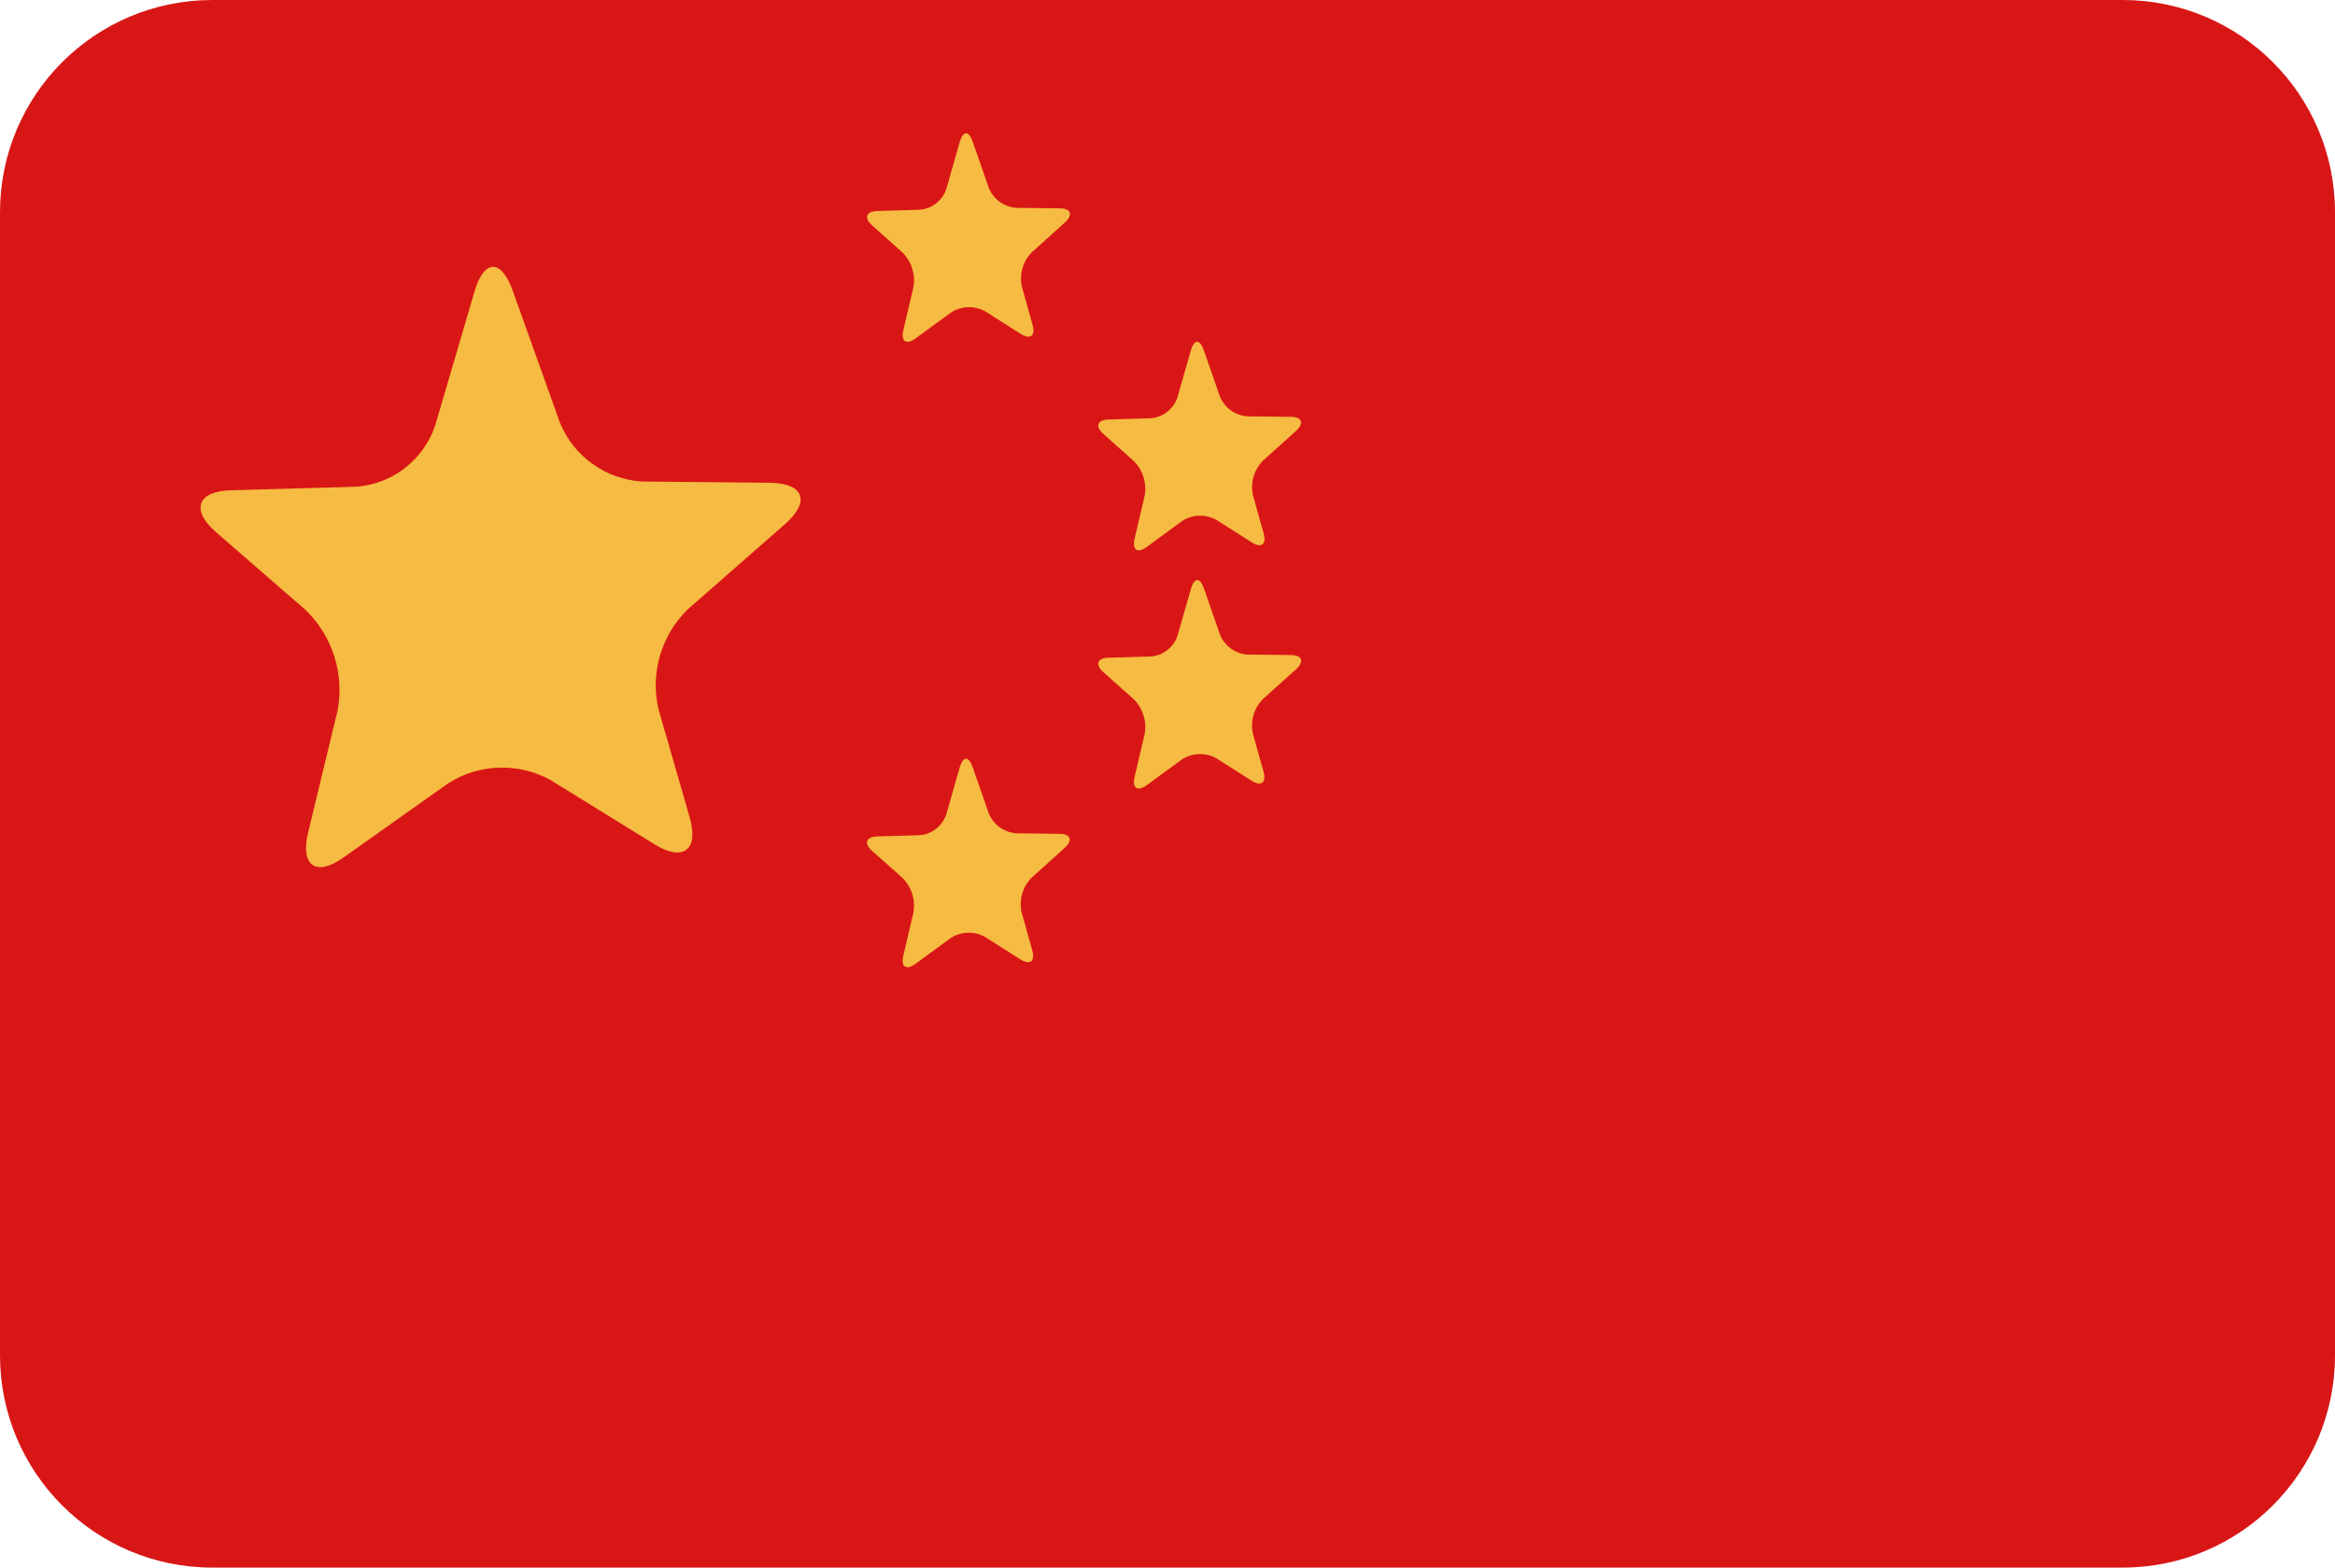
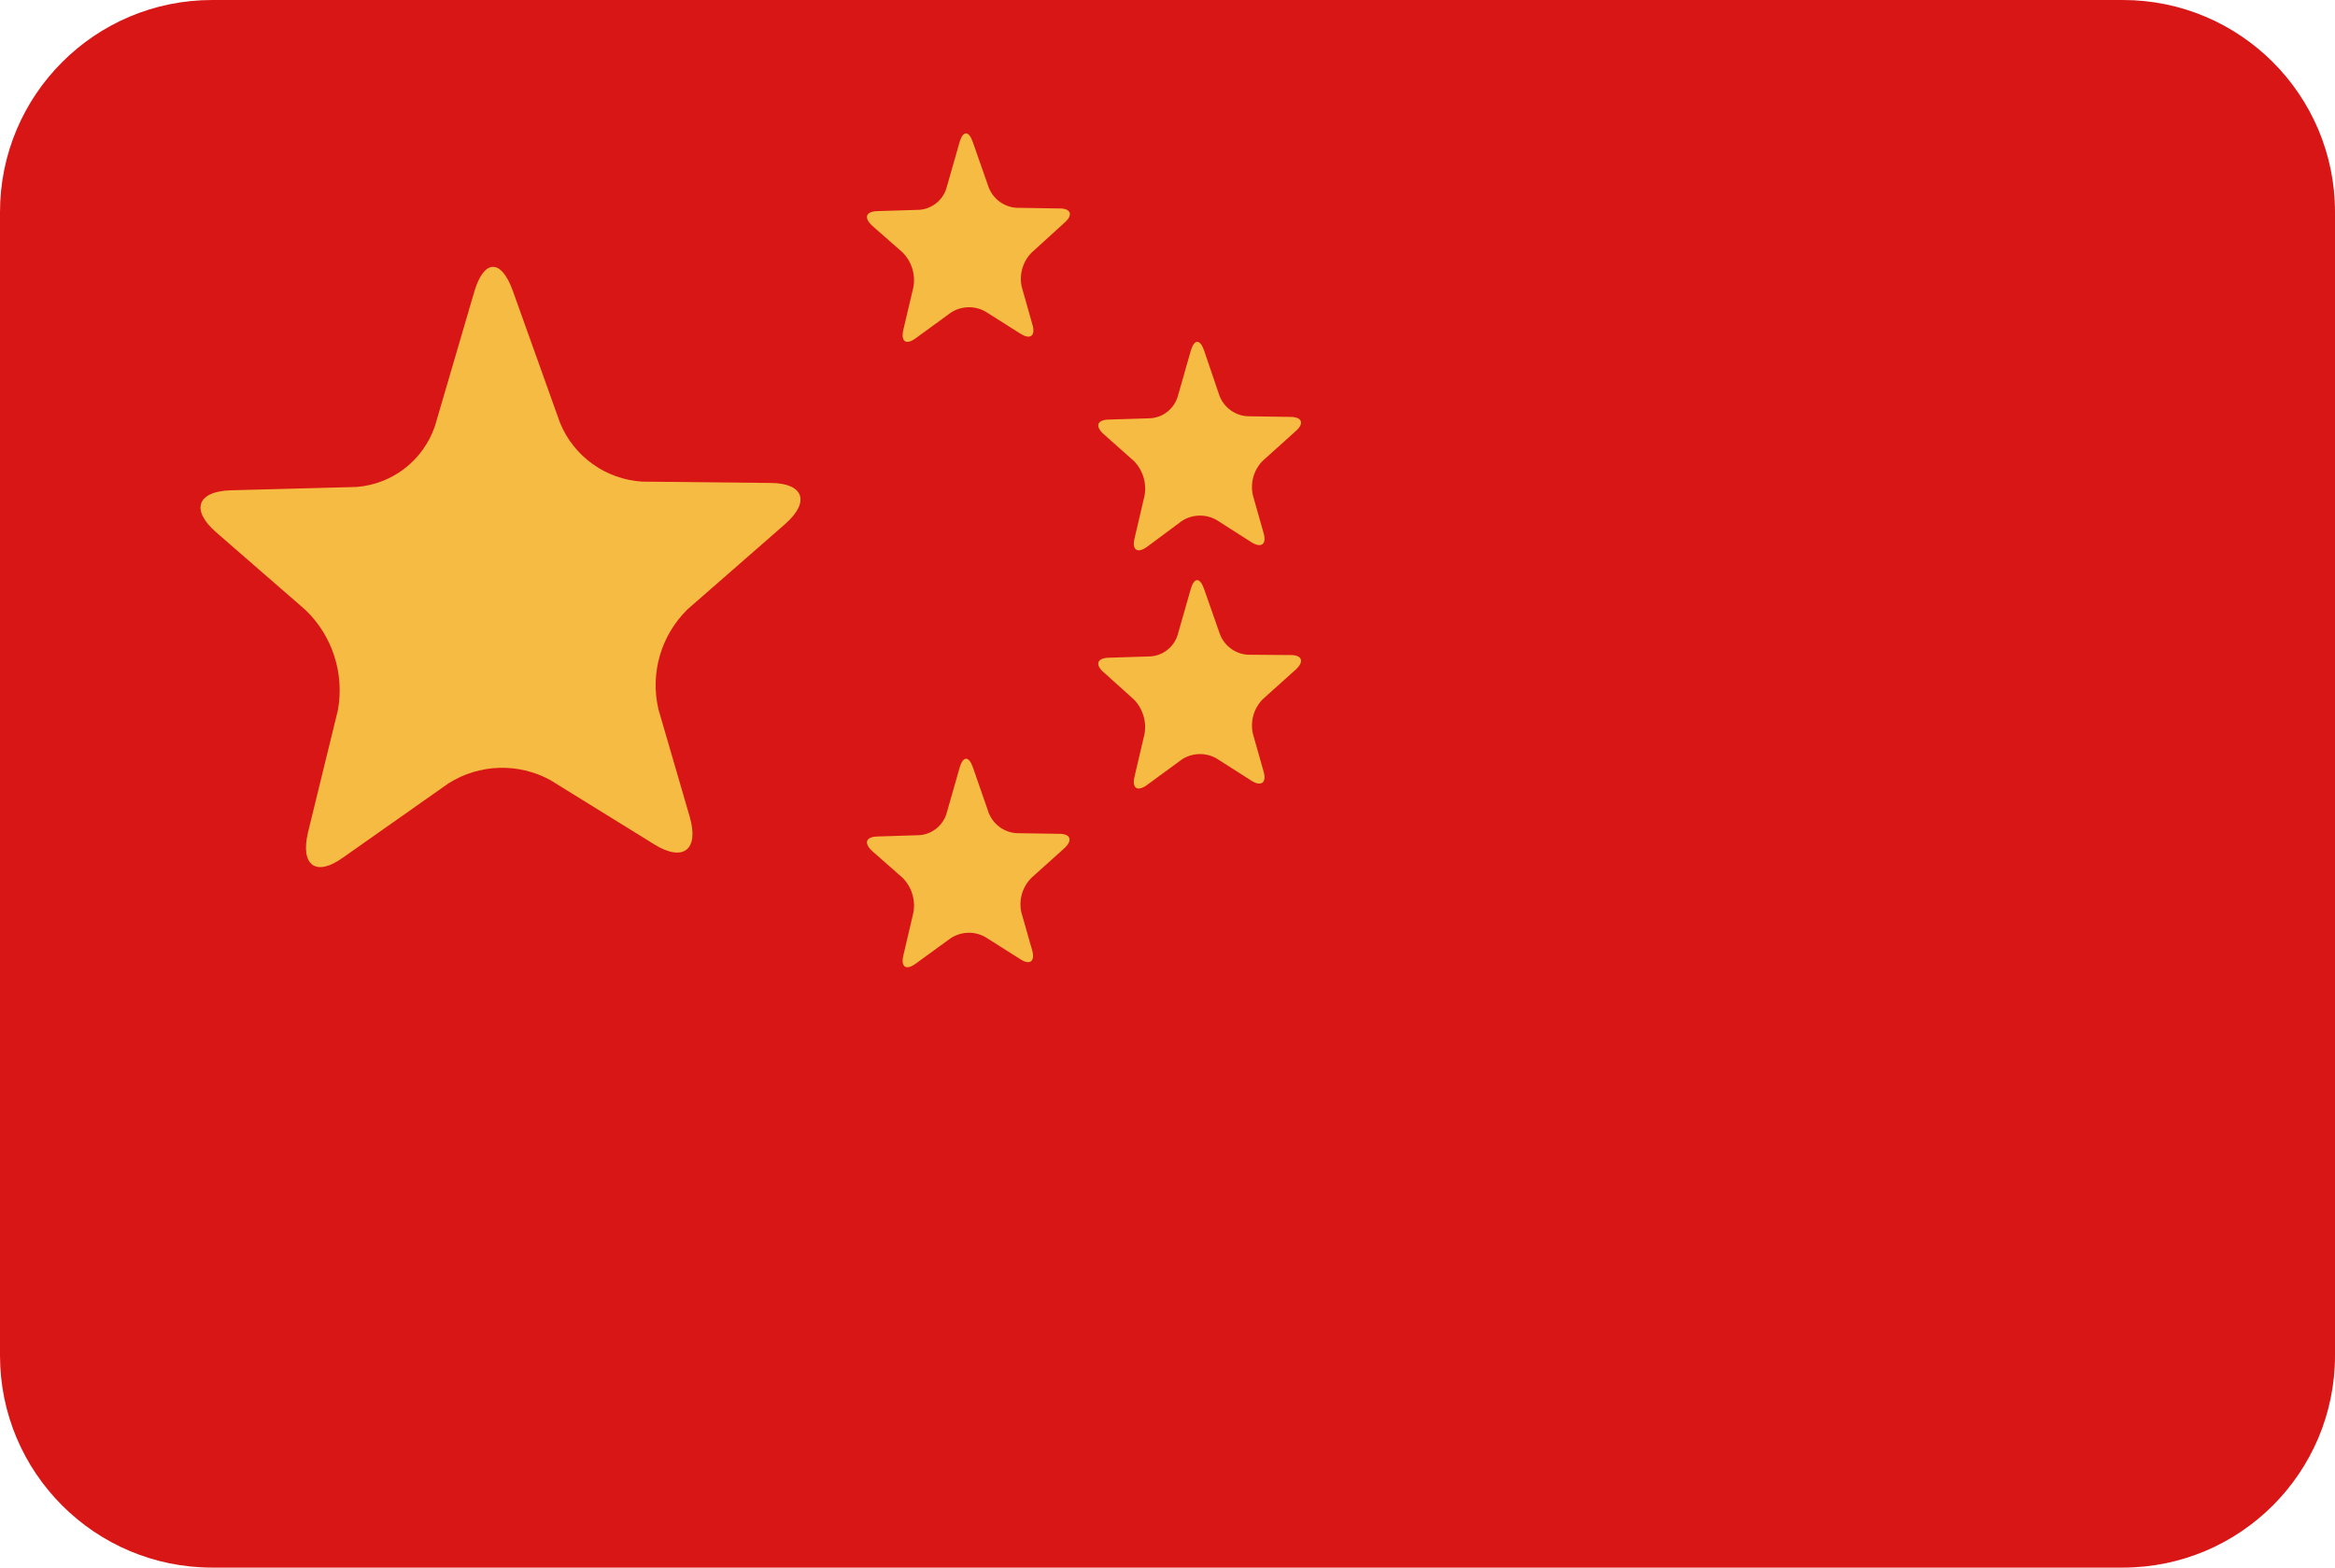
- <svg xmlns="http://www.w3.org/2000/svg" id="China" width="70" height="47" viewBox="0 0 70 47">
+ <svg xmlns="http://www.w3.org/2000/svg" id="China" width="70" height="47">
  <defs>
    <style>
-       .cls-1 {
-         fill: #d91616;
-       }
- 
-       .cls-2 {
-         fill: #f6bb42;
-         fill-rule: evenodd;
-       }
+       .cls-2{fill:#f6bb42;fill-rule:evenodd}
    </style>
  </defs>
-   <rect id="Rounded_Rectangle_7_copy" data-name="Rounded Rectangle 7 copy" class="cls-1" width="70" height="47" rx="6.364" ry="6.364" />
-   <path id="Shape_2_copy_9" data-name="Shape 2 copy 9" class="cls-2" d="M10.3,25.708c-0.825.586-1.3,0.256-1.066-.733l0.889-3.683a3.336,3.336,0,0,0-.958-3L6.478,15.957c-0.766-.663-0.567-1.229.442-1.257l3.768-.107a2.708,2.708,0,0,0,2.355-1.827l1.181-4.023c0.286-.976.8-0.991,1.144-0.034l1.42,3.968a2.846,2.846,0,0,0,2.457,1.76l3.844,0.039c1.009,0.01,1.211.565,0.45,1.233l-2.925,2.564a3.177,3.177,0,0,0-.873,2.991l0.934,3.24c0.282,0.978-.191,1.342-1.052.811L16.5,23.385a3.011,3.011,0,0,0-3.064.1Z" />
-   <path id="Shape_2_copy_10" data-name="Shape 2 copy 10" class="cls-2" d="M27.442,10.149c-0.279.2-.441,0.089-0.36-0.254l0.3-1.279a1.179,1.179,0,0,0-.324-1.043L26.15,6.763c-0.259-.23-0.192-0.427.149-0.437l1.273-.037a0.919,0.919,0,0,0,.8-0.634l0.4-1.4c0.1-.339.27-0.344,0.386-0.012l0.48,1.378a0.963,0.963,0,0,0,.83.611l1.3,0.014c0.341,0,.409.2,0.152,0.428l-0.988.89a1.124,1.124,0,0,0-.295,1.039l0.315,1.125c0.1,0.339-.065.466-0.355,0.281l-1.055-.67a0.993,0.993,0,0,0-1.035.034Z" />
-   <path id="Shape_2_copy_11" data-name="Shape 2 copy 11" class="cls-2" d="M27.442,28.9c-0.279.2-.441,0.089-0.36-0.254l0.3-1.279a1.179,1.179,0,0,0-.324-1.043l-0.909-.809c-0.259-.23-0.192-0.427.149-0.437l1.273-.037a0.919,0.919,0,0,0,.8-0.634l0.4-1.4c0.1-.339.27-0.344,0.386-0.012l0.48,1.378a0.963,0.963,0,0,0,.83.611L31.759,25c0.341,0,.409.2,0.152,0.428l-0.988.89a1.124,1.124,0,0,0-.295,1.039l0.315,1.125c0.1,0.339-.065.466-0.355,0.281l-1.055-.67a0.993,0.993,0,0,0-1.035.034Z" />
-   <path id="Shape_2_copy_12" data-name="Shape 2 copy 12" class="cls-2" d="M34.375,23.542c-0.279.2-.441,0.089-0.36-0.254l0.3-1.279a1.179,1.179,0,0,0-.324-1.043l-0.909-.809c-0.259-.23-0.192-0.427.149-0.437l1.273-.037a0.919,0.919,0,0,0,.8-0.634l0.4-1.4c0.1-.339.27-0.344,0.386-0.012l0.479,1.378a0.963,0.963,0,0,0,.83.611l1.3,0.014c0.341,0,.409.2,0.152,0.428l-0.988.89A1.123,1.123,0,0,0,37.561,22l0.315,1.125c0.1,0.34-.065.466-0.355,0.282l-1.055-.67a0.993,0.993,0,0,0-1.035.034Z" />
-   <path id="Shape_2_copy_13" data-name="Shape 2 copy 13" class="cls-2" d="M34.375,16.4c-0.279.2-.441,0.089-0.36-0.254l0.3-1.279a1.179,1.179,0,0,0-.324-1.043l-0.909-.809c-0.259-.23-0.192-0.427.149-0.437L34.5,12.54a0.919,0.919,0,0,0,.8-0.634l0.4-1.4c0.1-.339.27-0.344,0.386-0.012l0.479,1.378a0.963,0.963,0,0,0,.83.611l1.3,0.014c0.341,0,.409.2,0.152,0.428l-0.988.89a1.123,1.123,0,0,0-.295,1.039l0.315,1.125c0.1,0.339-.065.466-0.355,0.281l-1.055-.67a0.993,0.993,0,0,0-1.035.034Z" />
+   <rect id="Rounded_Rectangle_7_copy" width="70" height="47" fill="#d91616" data-name="Rounded Rectangle 7 copy" rx="6.36" ry="6.36" />
+   <path id="Shape_2_copy_9" d="M10.3 25.7c-.82.6-1.3.26-1.07-.73l.9-3.68a3.34 3.34 0 0 0-.97-3l-2.68-2.33c-.77-.67-.57-1.23.44-1.26l3.77-.1a2.7 2.7 0 0 0 2.35-1.83l1.18-4.03c.29-.97.8-.99 1.15-.03l1.42 3.97a2.85 2.85 0 0 0 2.46 1.76l3.84.04c1 0 1.21.56.45 1.23l-2.93 2.56a3.18 3.18 0 0 0-.87 3l.94 3.23c.28.98-.2 1.35-1.06.82l-3.12-1.93a3.01 3.01 0 0 0-3.06.1z" class="cls-2" data-name="Shape 2 copy 9" />
+   <path id="Shape_2_copy_10" d="M27.44 10.15c-.28.2-.44.09-.36-.26l.3-1.27a1.18 1.18 0 0 0-.32-1.05l-.91-.8c-.26-.24-.2-.43.15-.44l1.27-.04a.92.92 0 0 0 .8-.64l.4-1.4c.1-.33.27-.34.39 0l.48 1.37a.96.96 0 0 0 .83.61l1.3.02c.34 0 .4.2.15.42l-.99.9a1.12 1.12 0 0 0-.3 1.03l.32 1.13c.1.34-.06.46-.35.28l-1.06-.67a1 1 0 0 0-1.03.03z" class="cls-2" data-name="Shape 2 copy 10" />
+   <path id="Shape_2_copy_11" d="M27.44 28.9c-.28.2-.44.09-.36-.25l.3-1.28a1.18 1.18 0 0 0-.32-1.05l-.91-.8c-.26-.24-.2-.43.15-.44l1.27-.04a.92.92 0 0 0 .8-.63l.4-1.4c.1-.34.27-.35.39-.02l.48 1.38a.96.96 0 0 0 .83.61l1.29.02c.34 0 .4.2.15.43l-.99.89a1.12 1.12 0 0 0-.3 1.04l.32 1.12c.1.34-.06.47-.35.28l-1.06-.67a1 1 0 0 0-1.03.04z" class="cls-2" data-name="Shape 2 copy 11" />
+   <path id="Shape_2_copy_12" d="M34.38 23.54c-.28.2-.45.1-.37-.25l.3-1.28a1.18 1.18 0 0 0-.32-1.04l-.9-.81c-.27-.23-.2-.43.14-.44l1.27-.04a.92.92 0 0 0 .8-.63l.4-1.4c.1-.34.27-.34.39-.01l.48 1.37a.96.96 0 0 0 .83.62l1.3.01c.34 0 .4.2.15.43l-.99.89a1.12 1.12 0 0 0-.3 1.04l.32 1.13c.1.34-.07.46-.36.28l-1.05-.67a1 1 0 0 0-1.04.03z" class="cls-2" data-name="Shape 2 copy 12" />
+   <path id="Shape_2_copy_13" d="M34.38 16.4c-.28.2-.45.09-.37-.25l.3-1.28a1.18 1.18 0 0 0-.32-1.05l-.9-.8c-.27-.24-.2-.43.14-.44l1.27-.04a.92.92 0 0 0 .8-.63l.4-1.4c.1-.34.27-.35.39-.02l.47 1.38a.96.96 0 0 0 .83.61l1.3.02c.35 0 .41.2.16.42l-1 .9a1.12 1.12 0 0 0-.29 1.03l.32 1.13c.1.34-.07.46-.36.28l-1.05-.67a1 1 0 0 0-1.04.03z" class="cls-2" data-name="Shape 2 copy 13" />
</svg>
